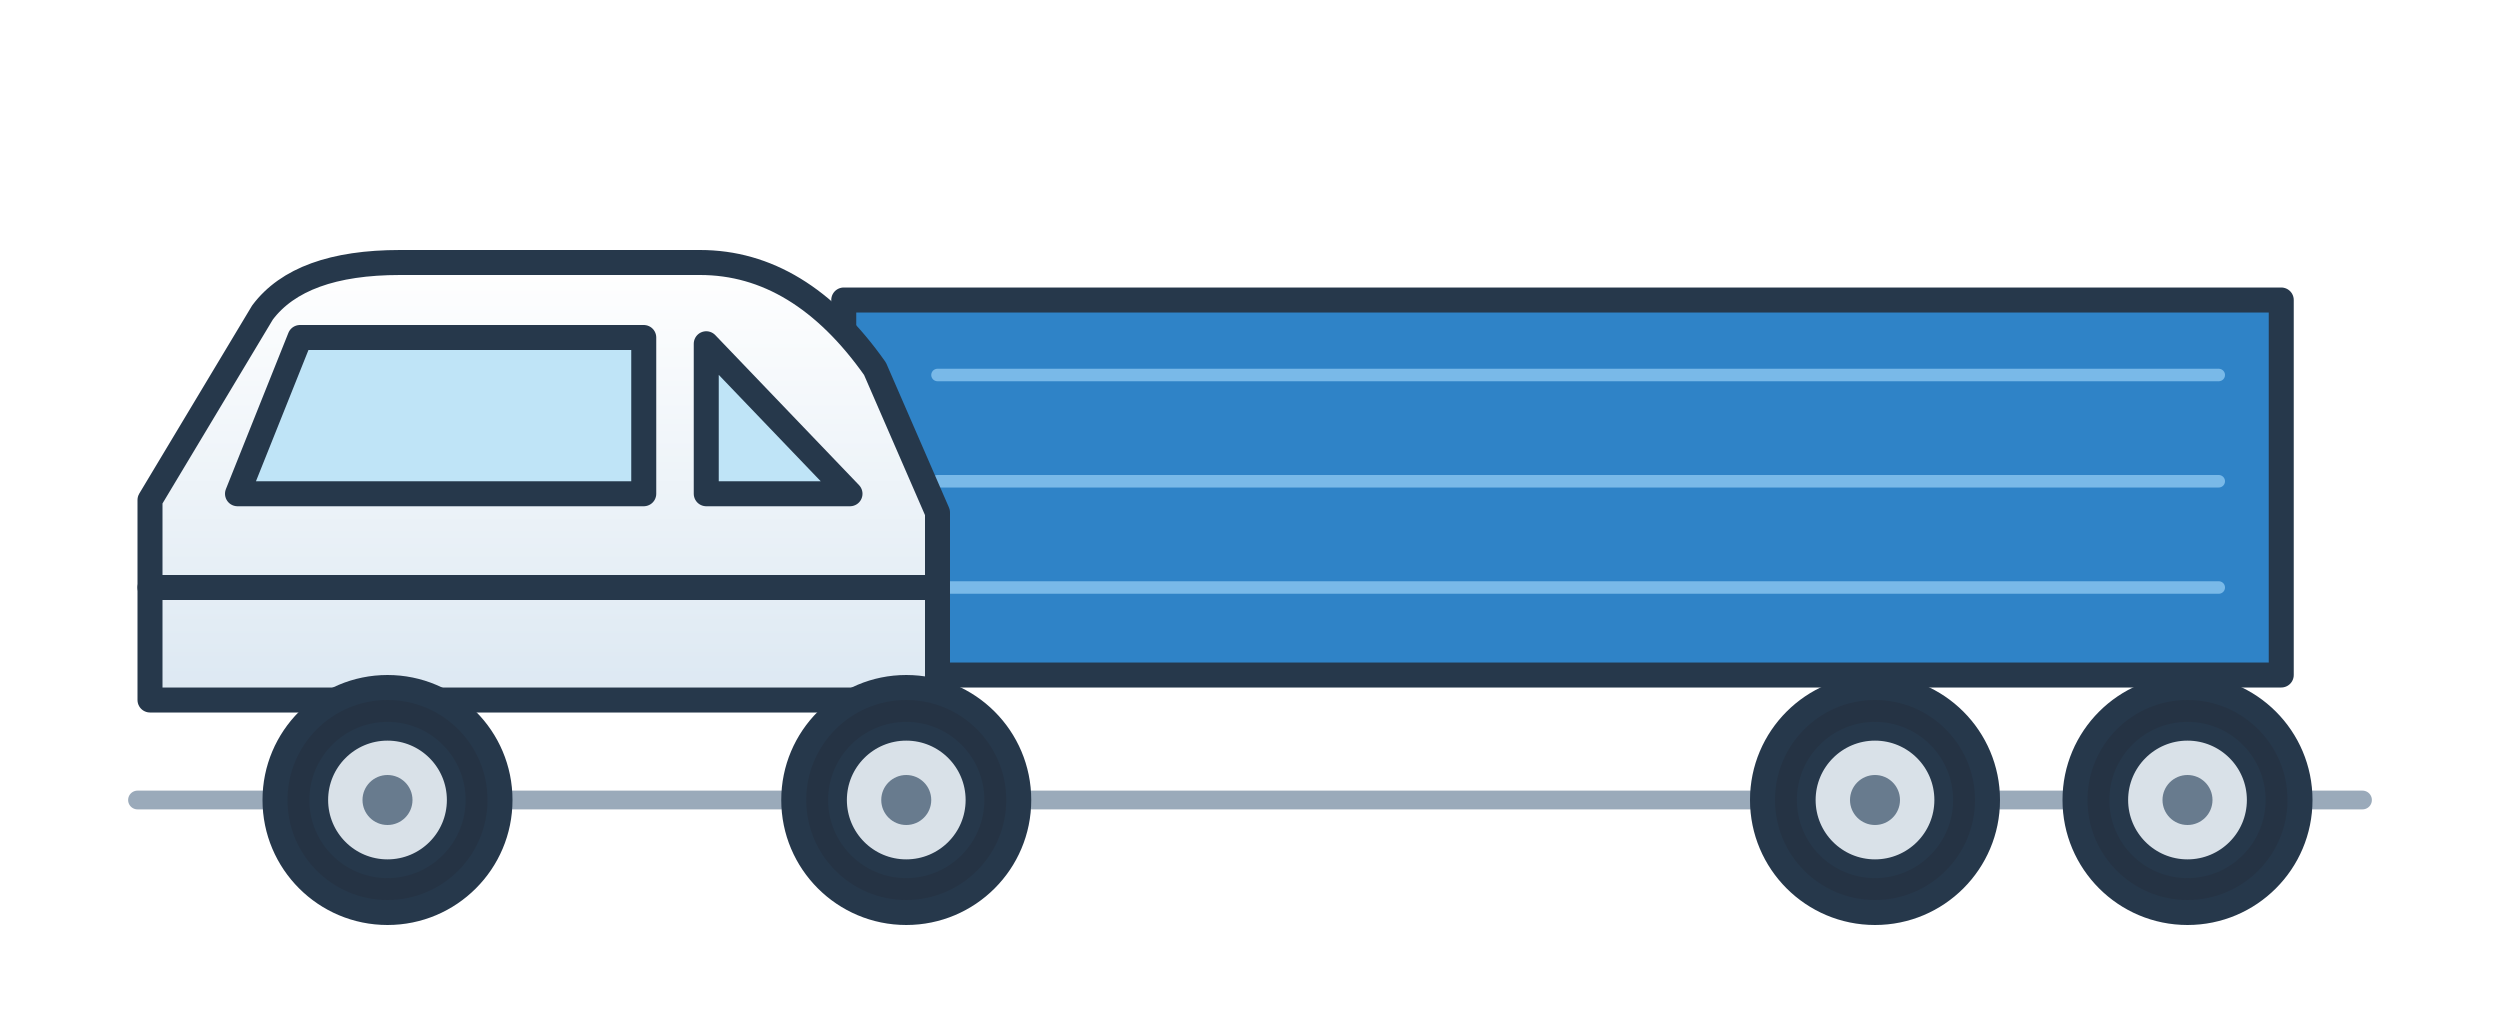
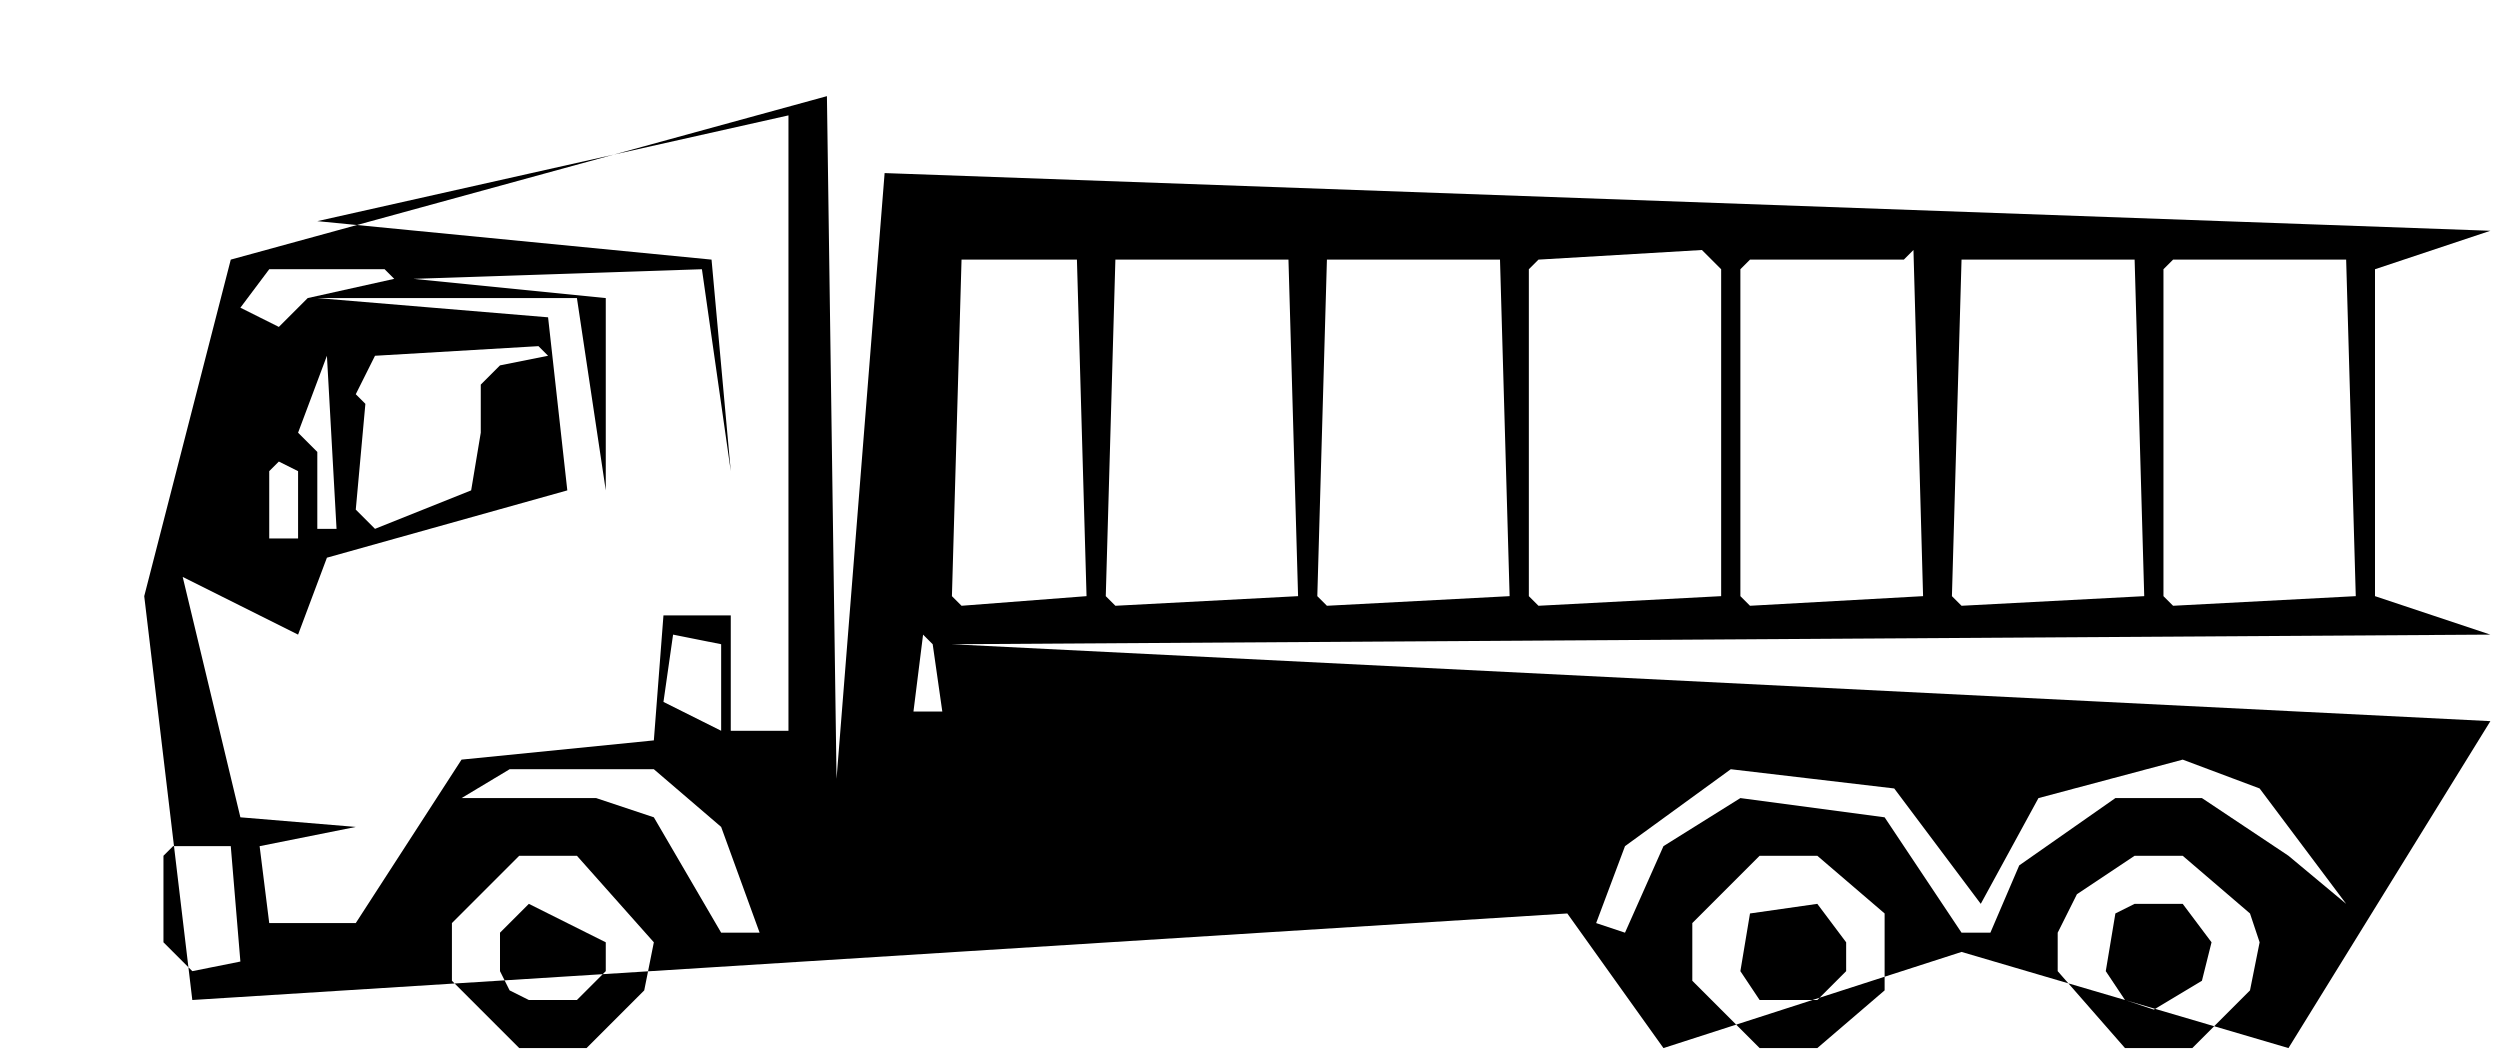
- <svg xmlns="http://www.w3.org/2000/svg" viewBox="0 0 400 165" role="img">
-   <defs>
-     <linearGradient id="paint" x1="0" y1="0" x2="0" y2="1">
-       <stop stop-color="#fff" />
-       <stop offset="1" stop-color="#dce8f2" />
-     </linearGradient>
-   </defs>
-   <g stroke="#26384b" stroke-width="4" stroke-linejoin="round" stroke-linecap="round">
-     <path d="M22 128H378" fill="none" stroke="#9aaaba" stroke-width="3" />
-     <path d="M135 48H365V108H135Z" fill="#2f83c7" />
-     <path d="M150 60H355M150 77H355M150 94H355" fill="none" stroke="#79b9e8" stroke-width="2" />
-     <path d="M24 80L42 50Q48 42 64 42H112Q128 42 140 59L150 82V112H24Z" fill="url(#paint)" />
-     <path d="M48 54H103V79H38Z" fill="#bfe4f7" />
-     <path d="M113 55L136 79H113Z" fill="#bfe4f7" />
-     <path d="M24 94H150" fill="none" />
-     <g>
-       <circle cx="62" cy="128" r="18" fill="#253344" />
-       <circle cx="62" cy="128" r="11" fill="#d9e1e8" stroke-width="3" />
-       <circle cx="62" cy="128" r="4" fill="#687b8e" stroke="none" />
-     </g>
-     <g>
-       <circle cx="145" cy="128" r="18" fill="#253344" />
-       <circle cx="145" cy="128" r="11" fill="#d9e1e8" stroke-width="3" />
-       <circle cx="145" cy="128" r="4" fill="#687b8e" stroke="none" />
-     </g>
-     <g>
-       <circle cx="300" cy="128" r="18" fill="#253344" />
-       <circle cx="300" cy="128" r="11" fill="#d9e1e8" stroke-width="3" />
-       <circle cx="300" cy="128" r="4" fill="#687b8e" stroke="none" />
-     </g>
-     <g>
-       <circle cx="350" cy="128" r="18" fill="#253344" />
-       <circle cx="350" cy="128" r="11" fill="#d9e1e8" stroke-width="3" />
-       <circle cx="350" cy="128" r="4" fill="#687b8e" stroke="none" />
-     </g>
-   </g>
+ <svg xmlns="http://www.w3.org/2000/svg" viewBox="0 0 260 110">
+   <path fill="#000" fill-rule="evenodd" d="M227 94L222 94 220 95 219 101 221 104 224 105 229 102 230 98ZM182 95L181 101 183 104 189 104 192 101 192 98 189 94ZM55 94L52 97 52 101 53 103 55 104 60 104 63 101 63 98ZM15 62L20 104 163 95 173 109 204 99 238 109 259 75 99 67 259 66 247 62 247 28 259 24 92 18 87 81 86 10 24 27ZM222 89L227 89 234 95 235 98 234 103 228 109 221 109 214 101 214 97 216 93ZM183 89L189 89 196 95 196 103 189 109 183 109 176 102 176 96ZM54 89L60 89 68 98 67 103 61 109 54 109 47 102 47 96ZM18 88L24 88 25 100 20 101 17 98 17 89ZM48 83L53 80 68 80 75 86 79 97 75 97 68 85 62 83 52 83ZM244 94L238 89 229 83 220 83 210 90 207 97 204 97 196 85 181 83 173 88 169 97 166 96 169 88 180 80 197 82 206 94 212 83 227 79 235 82ZM96 66L97 67 98 74 95 74ZM70 66L75 67 75 76 69 73ZM29 48L31 49 31 56 28 56 28 49ZM34 37L35 55 33 55 33 47 31 45ZM56 36L57 37 52 38 50 40 50 45 49 51 44 53 39 55 37 53 38 42 37 41 39 37ZM25 32L28 28 40 28 41 29 32 31 29 34ZM226 27L244 27 245 62 226 63 225 62 225 28ZM204 27L222 27 223 62 204 63 203 62ZM138 27L156 27 157 62 138 63 137 62ZM116 27L134 27 135 62 116 63 115 62ZM100 27L112 27 113 62 100 63 99 62ZM199 26L200 62 182 63 181 62 181 28 182 27 198 27ZM177 26L179 28 179 62 160 63 159 62 159 28 160 27ZM82 12L82 76 76 76 76 64 69 64 68 77 48 79 37 96 28 96 27 88 37 86 25 85 19 60 31 66 34 58 59 51 57 33 33 31 60 31 63 51 63 31 43 29 73 28 76 49 74 27 33 23Z" />
</svg>
